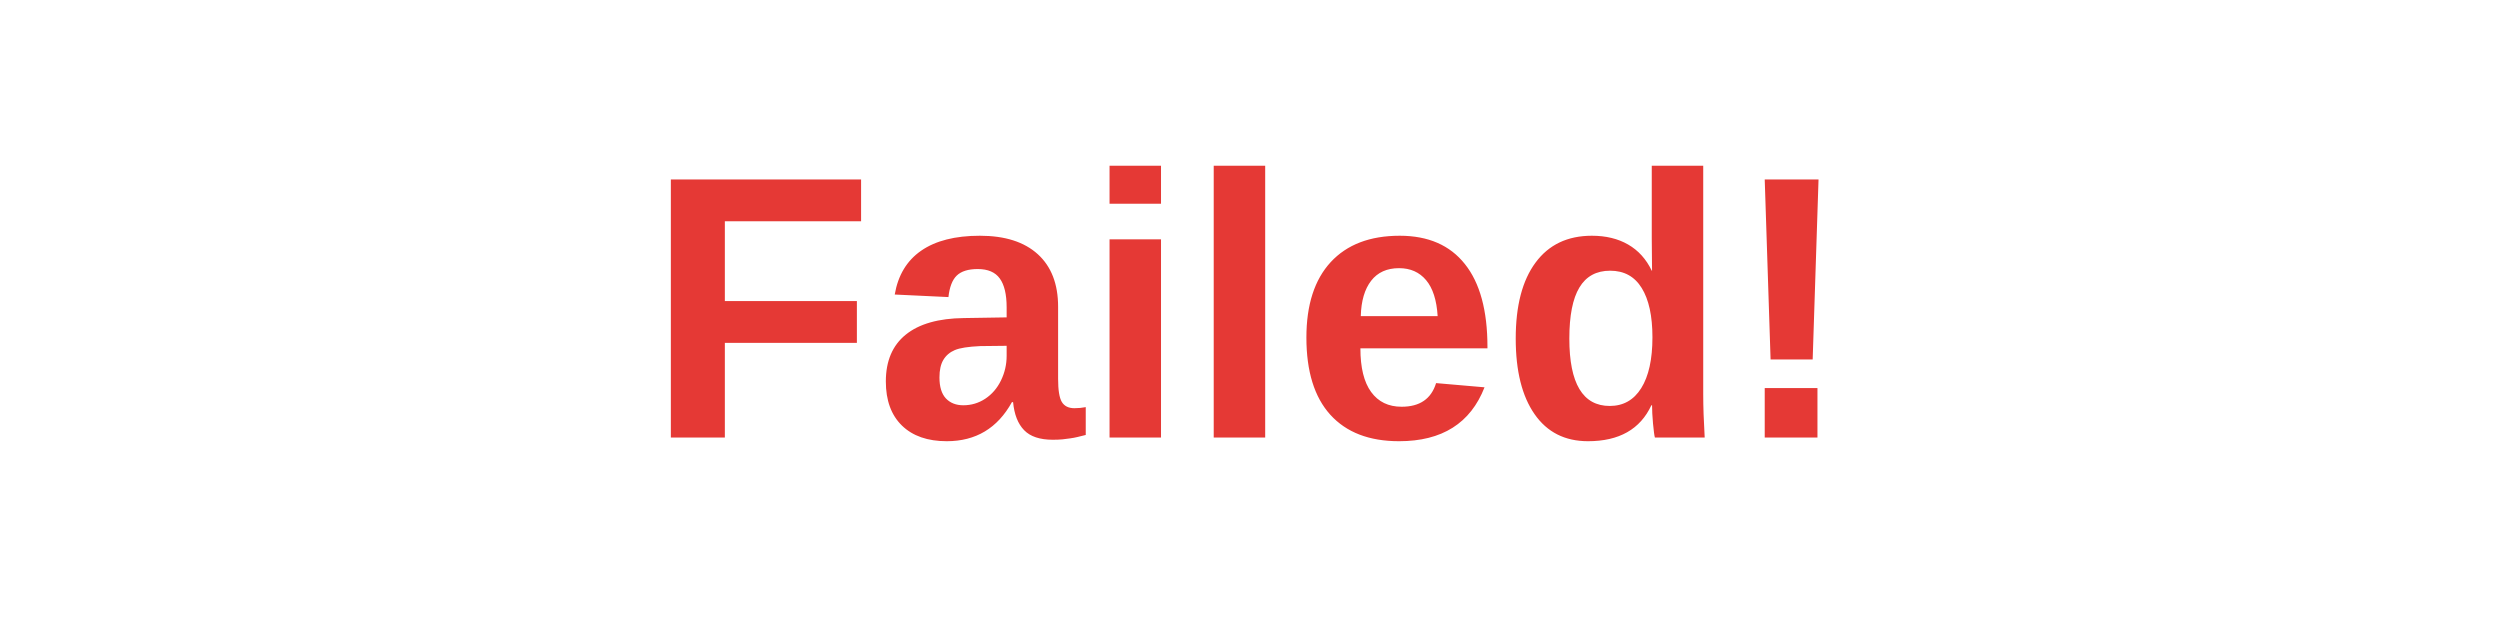
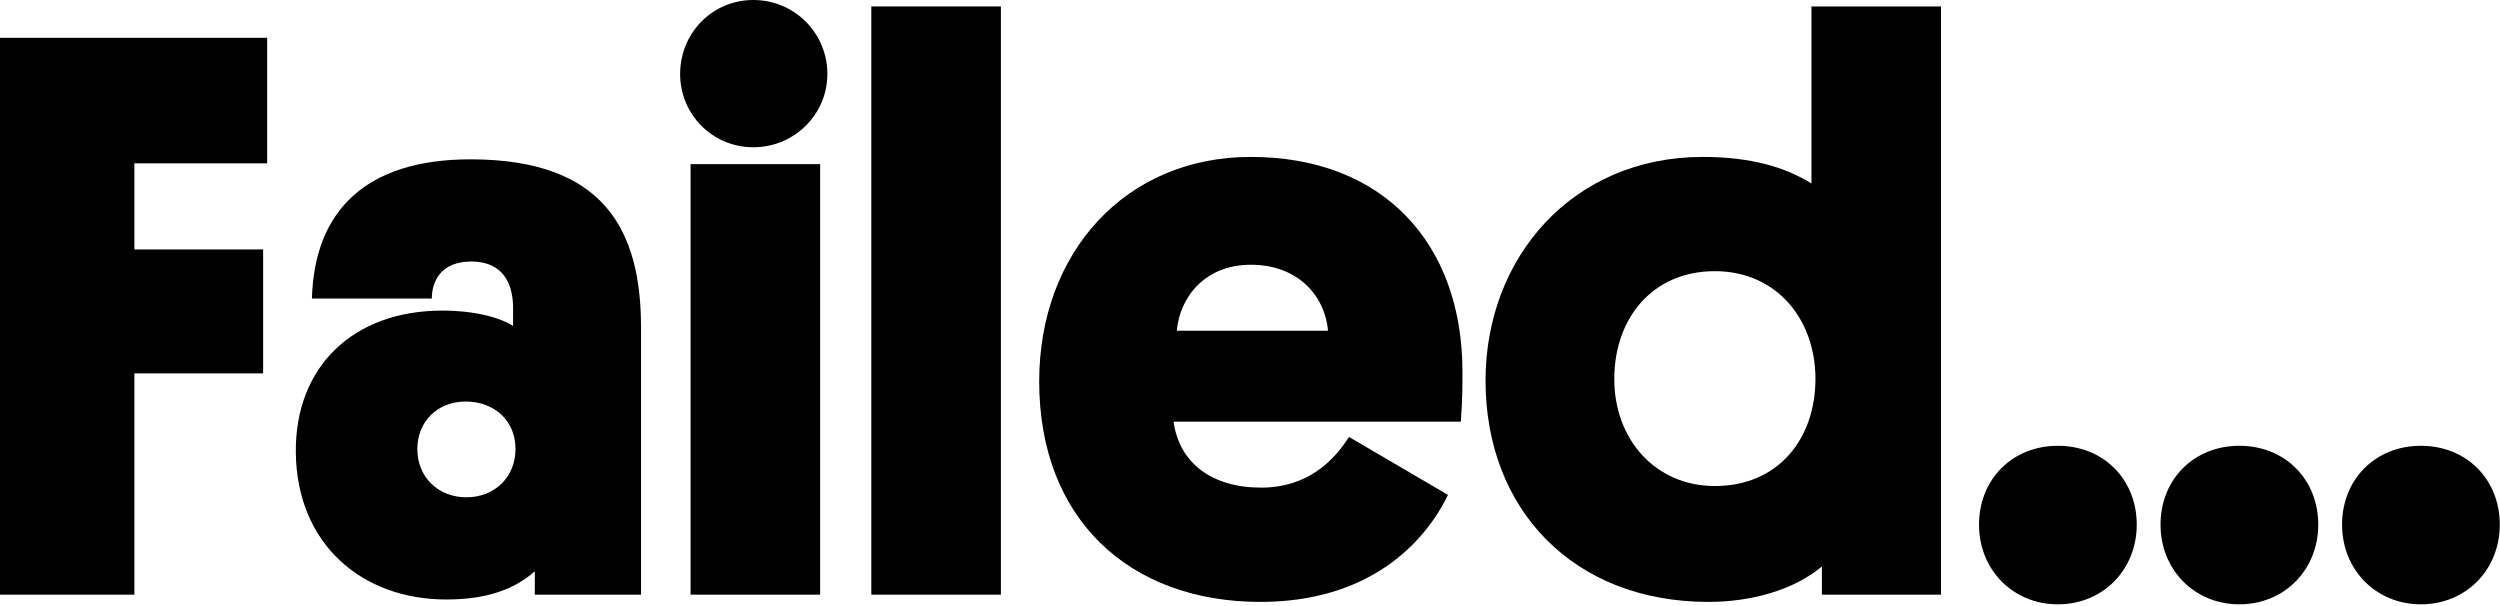
- <svg xmlns="http://www.w3.org/2000/svg" viewBox="0 0 400 100">
-   <text x="200" y="70" text-anchor="middle" font-family="'Segoe UI', Arial, sans-serif" font-size="60" font-weight="bold" fill="#E53935">Failed!</text>
+ <svg xmlns="http://www.w3.org/2000/svg" width="1367" height="331" viewBox="0 0 1367 331" fill="none">
+   <path d="M1323.76 330.44C1299.12 330.44 1280.64 311.52 1280.64 286.88C1280.64 262.24 1298.68 243.76 1323.76 243.76C1348.84 243.76 1366.88 262.24 1366.88 286.88C1366.88 311.52 1348.4 330.44 1323.76 330.44Z" fill="black" />
+   <path d="M1224.5 330.44C1199.86 330.44 1181.38 311.52 1181.38 286.88C1181.38 262.24 1199.42 243.76 1224.5 243.76C1249.58 243.76 1267.62 262.24 1267.62 286.88C1267.62 311.52 1249.14 330.44 1224.5 330.44Z" fill="black" />
+   <path d="M1125.25 330.44C1100.61 330.44 1082.13 311.52 1082.13 286.88C1082.13 262.24 1100.17 243.76 1125.25 243.76C1150.33 243.76 1168.37 262.24 1168.37 286.88C1168.37 311.52 1149.89 330.44 1125.25 330.44Z" fill="black" />
+   <path d="M996.212 325.161V309.76C980.372 322.96 957.052 329.12 934.172 329.12C860.252 329.12 812.292 278.521 812.292 208.12C812.292 140.8 859.812 85.8 931.092 85.8C957.492 85.8 976.412 91.52 990.492 100.32V3.521H1061.33V325.161H996.212ZM882.692 207.24C882.692 240.24 905.132 265.76 937.692 265.76C972.452 265.76 992.692 239.8 992.692 207.24C992.692 174.24 971.132 148.281 937.692 148.281C903.372 148.281 882.692 174.24 882.692 207.24Z" fill="black" />
+   <path d="M798.789 230.56H641.709C644.789 253 662.389 266.64 689.669 266.64C714.749 266.64 729.269 252.12 737.629 238.92L791.749 270.6C778.549 297.88 747.749 329.12 689.229 329.12C617.509 329.12 568.229 283.8 568.229 208.56C568.229 138.16 615.309 85.8 683.949 85.8C756.109 85.8 799.669 132.88 799.669 203.28C799.669 210.32 799.669 218.68 798.789 230.56ZM683.949 144.76C659.309 144.76 645.229 161.92 643.469 180.84H726.189C724.429 161.48 709.469 144.76 683.949 144.76Z" fill="black" />
+   <path d="M547.281 3.521V325.161H476.441V3.521H547.281Z" fill="black" />
+   <path d="M448.453 89.76V325.16H377.613V89.76H448.453ZM411.933 80.52C389.493 80.52 371.893 62.48 371.893 40.48C371.893 18.04 389.493 0 411.933 0C434.373 0 452.413 18.04 452.413 40.48C452.413 62.48 434.373 80.52 411.933 80.52Z" fill="black" />
+   <path d="M161.755 247.28C161.315 200.64 192.995 169.84 241.835 169.84C261.195 169.84 274.395 174.24 280.555 178.2V168.52C280.555 155.32 275.275 143 257.675 143C240.955 143 236.115 154 236.115 163.24H170.555C171.875 115.72 199.595 87.12 257.235 87.12C330.715 87.12 350.515 126.28 350.515 179.08V325.16H292.435V312.4C281.435 322.08 266.475 327.8 244.035 327.8C197.835 327.8 162.195 297.44 161.755 247.28ZM228.195 245.52C228.195 260.92 239.635 271.92 255.035 271.92C270.435 271.92 281.875 260.92 281.875 245.52C281.875 229.68 269.995 219.56 254.595 219.56C239.195 219.56 228.195 230.56 228.195 245.52Z" fill="black" />
+   <path d="M143.88 204.16H73.48V325.16H0V20.68H146.08V89.32H73.48V136.4H143.88V204.16Z" fill="black" />
</svg>
